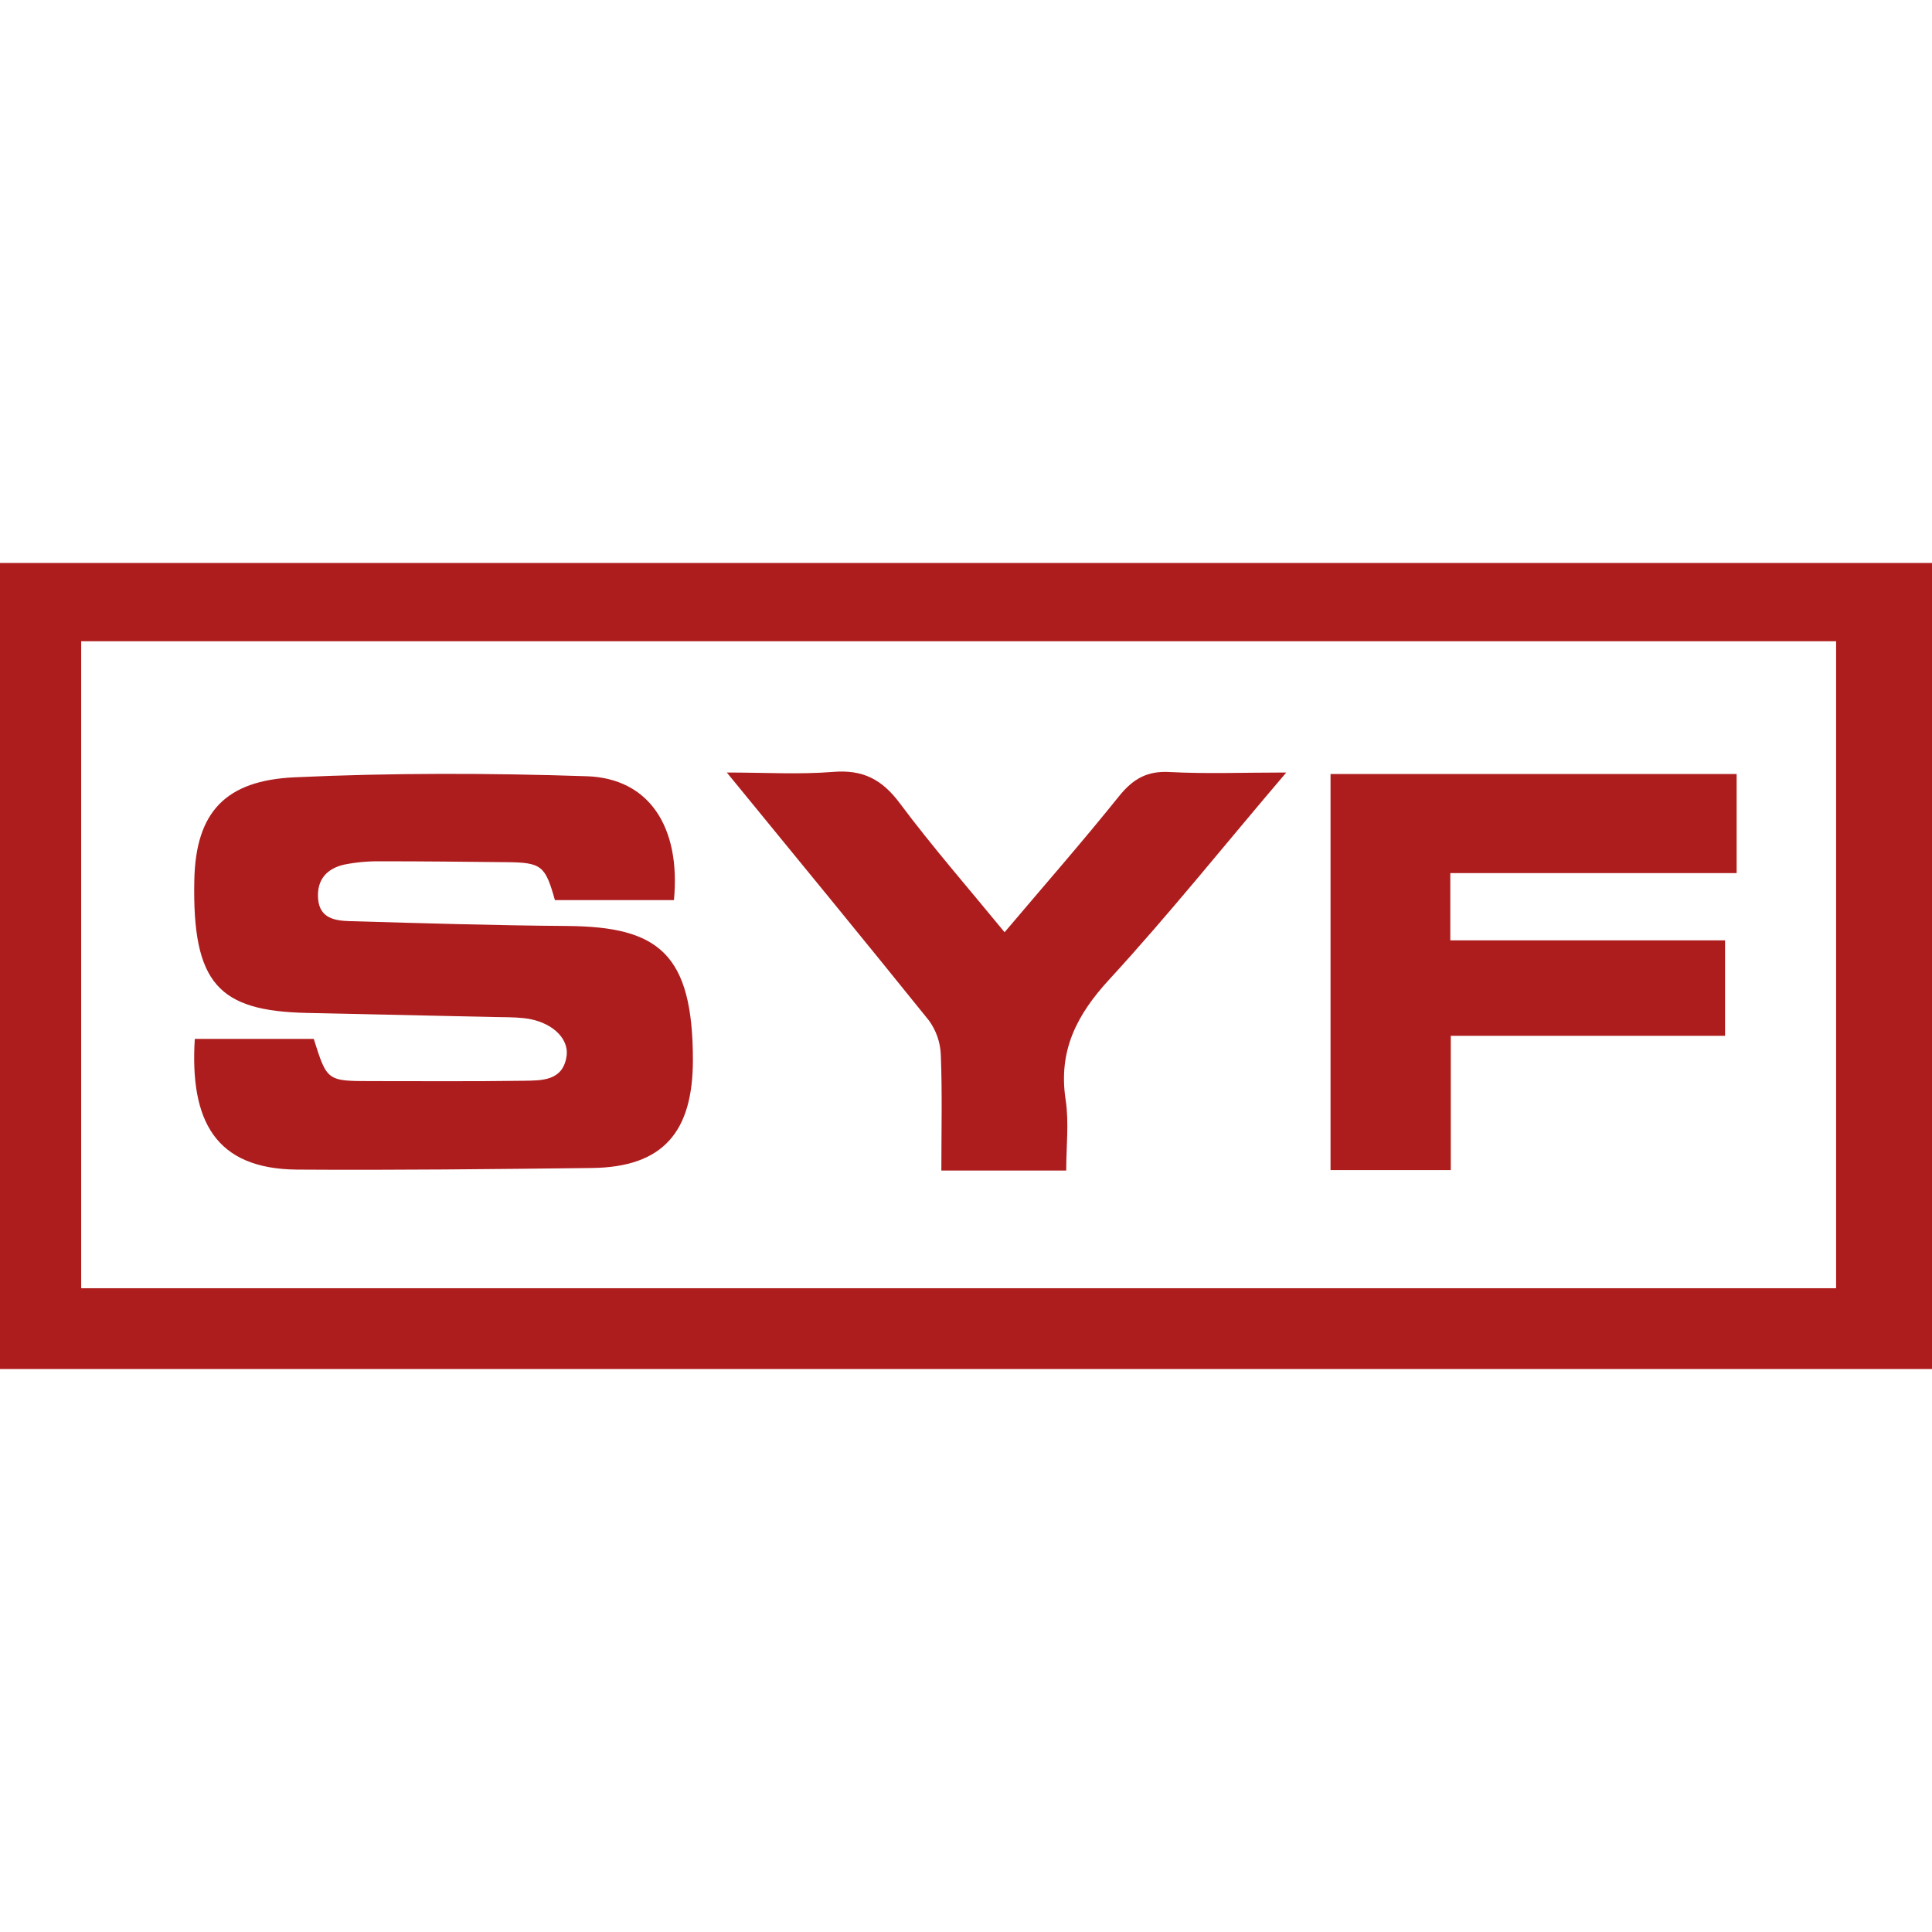
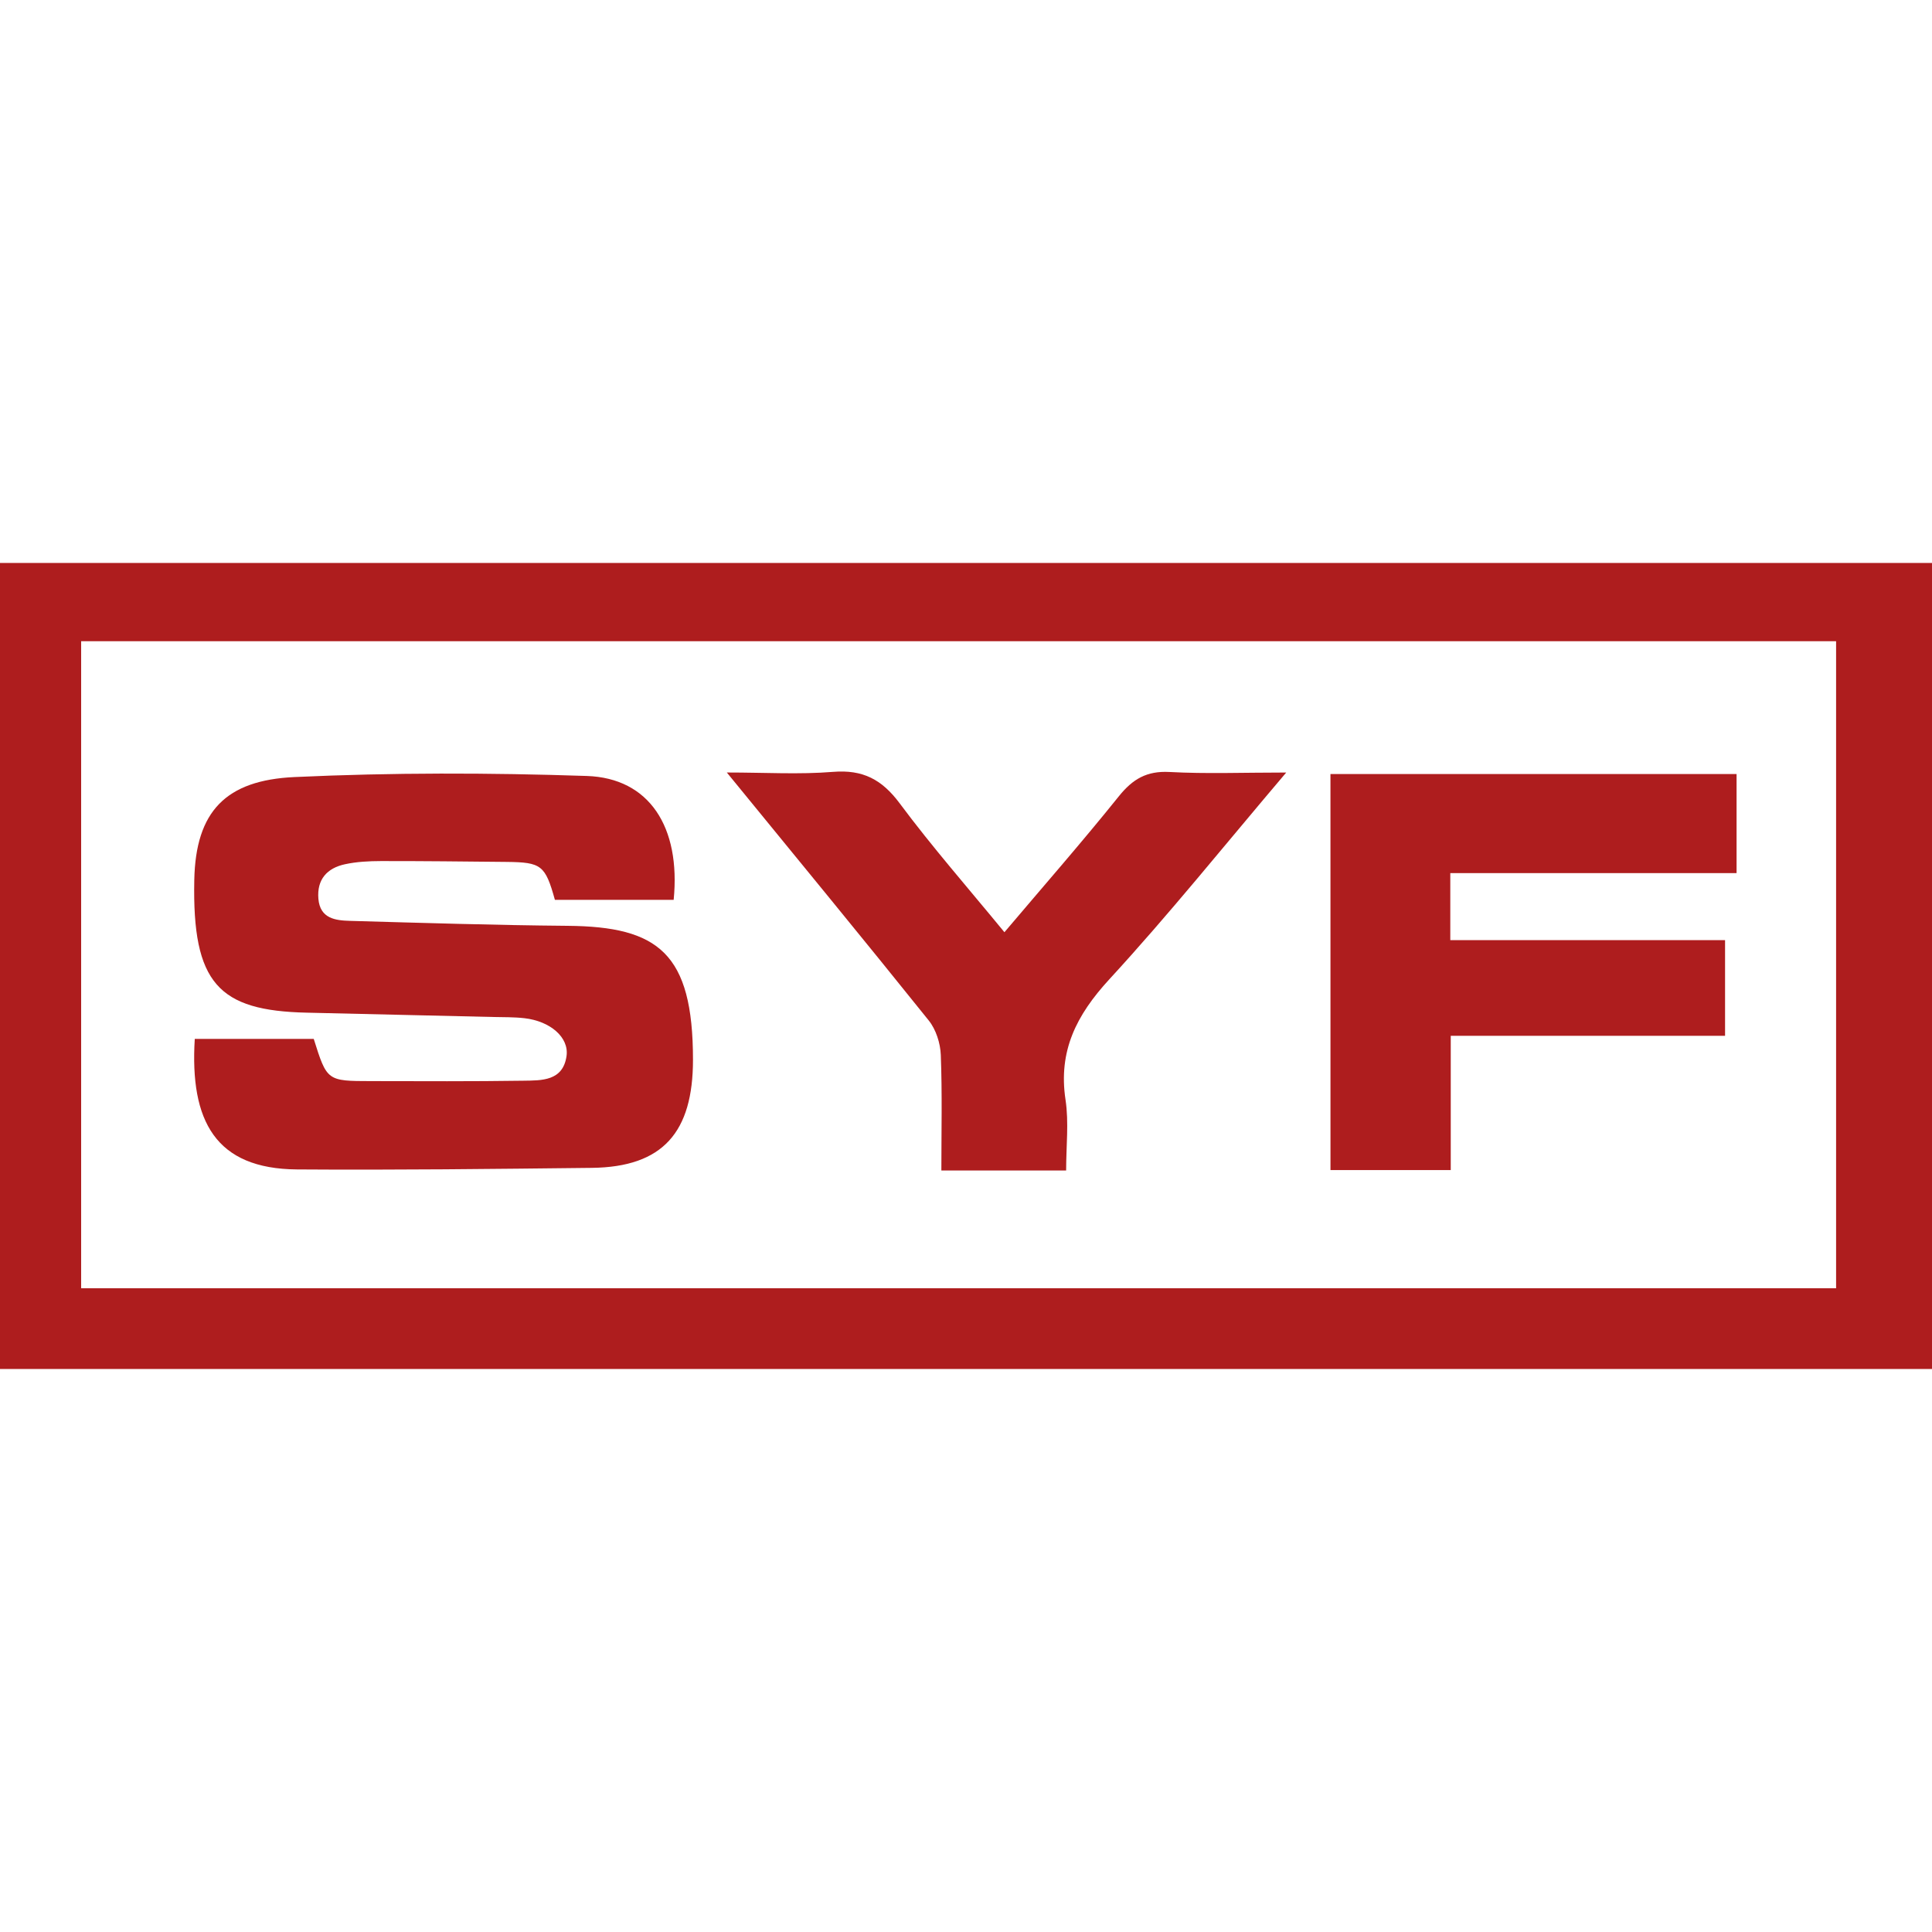
- <svg xmlns="http://www.w3.org/2000/svg" id="Layer_1" data-name="Layer 1" viewBox="0 0 399.31 166.6" height="64" width="64">
-   <defs>
-     <style>.cls-1{fill:#ae1d1e;}</style>
-   </defs>
-   <path class="cls-1" d="M0,0H399.31V166.6H0ZM16.78,149.9H379.49V16.18H16.78Z" />
-   <path class="cls-1" d="M40.26,98.37H64.85c2.74,8.68,2.74,8.71,11.84,8.72,10.49,0,21,.08,31.48-.07,3.78-.06,8.18.08,8.93-5.1.55-3.87-3.38-7.23-8.72-7.83-2.14-.24-4.32-.2-6.49-.25L63.43,93c-18.26-.4-23.7-6.06-23.27-27.42.29-14.19,6.53-20.62,20.71-21.28,20.11-.93,40.3-.89,60.42-.22,12.92.43,19.44,10.55,18,25.6H114.69c-2-7.14-2.78-7.77-10-7.84-8.66-.08-17.32-.19-26-.18a36.2,36.2,0,0,0-7.44.66c-3.69.8-5.83,3.12-5.5,7.14s3.54,4.48,6.56,4.57c15,.43,30,.89,45,1,18.71.16,25.89,5.62,25.9,27.68,0,14.93-6.18,22.18-20.92,22.34-20.31.23-40.62.47-60.93.33C44.53,125.23,39.21,115.33,40.26,98.37Z" />
-   <path class="cls-1" d="M275,43.62h83.93V64.1H299.75V78h56.79V97.73H299.85v27.75H275Z" />
-   <path class="cls-1" d="M265.85,43.31c-12.78,15-24.24,29.34-36.6,42.79-6.75,7.33-10.55,14.76-9,24.86.71,4.68.12,9.55.12,14.61H194.56c0-8,.2-16-.11-23.89A12.87,12.87,0,0,0,192,94.57C178.43,77.71,164.69,61,150.22,43.31c7.95,0,15,.44,22-.13,6.14-.5,10.09,1.56,13.76,6.49,6.72,9,14.18,17.54,21.65,26.65,8.1-9.57,16.08-18.68,23.65-28.11,2.86-3.55,5.77-5.27,10.46-5C249.29,43.61,256.91,43.31,265.85,43.31Z" />
+ <svg xmlns="http://www.w3.org/2000/svg" version="1.1" id="Layer_1" x="0px" y="0px" width="64px" height="64px" viewBox="0 0 64 64" enable-background="new 0 0 64 64" xml:space="preserve">
+   <g>
+     <g>
+       <path fill-rule="evenodd" clip-rule="evenodd" fill="#AE1D1E" d="M0,18.649c21.344,0,42.646,0,64,0c0,8.892,0,17.77,0,26.701    c-21.307,0-42.627,0-64,0C0,36.487,0,27.61,0,18.649z M2.688,42.675c19.421,0,38.771,0,58.135,0c0-7.166,0-14.283,0-21.433    c-19.394,0-38.743,0-58.135,0C2.688,28.396,2.688,35.514,2.688,42.675z" />
+       <path fill-rule="evenodd" clip-rule="evenodd" fill="#AE1D1E" d="M6.452,34.415c1.36,0,2.662,0,3.941,0    c0.439,1.392,0.439,1.396,1.897,1.398c1.682,0.003,3.364,0.012,5.046-0.013c0.605-0.009,1.312,0.015,1.431-0.816    c0.089-0.621-0.542-1.159-1.397-1.255c-0.344-0.039-0.693-0.032-1.04-0.04c-2.055-0.049-4.11-0.097-6.165-0.143    c-2.927-0.064-3.799-0.971-3.729-4.396c0.046-2.274,1.045-3.304,3.319-3.409c3.223-0.15,6.459-0.144,9.684-0.036    c2.071,0.069,3.115,1.69,2.877,4.104c-1.313,0-2.632,0-3.934,0c-0.319-1.146-0.447-1.245-1.597-1.257    c-1.388-0.014-2.777-0.03-4.165-0.028c-0.398,0.001-0.805,0.021-1.192,0.105c-0.59,0.127-0.935,0.5-0.881,1.144    c0.055,0.659,0.567,0.719,1.052,0.732c2.402,0.068,4.804,0.143,7.206,0.164c3,0.026,4.151,0.9,4.151,4.437    c0,2.393-0.989,3.554-3.352,3.581c-3.255,0.036-6.51,0.075-9.765,0.052C7.138,38.72,6.285,37.134,6.452,34.415z" />
+       <path fill-rule="evenodd" clip-rule="evenodd" fill="#AE1D1E" d="M44.073,25.641c4.475,0,8.941,0,13.453,0    c0,1.092,0,2.146,0,3.282c-3.162,0-6.297,0-9.483,0c0,0.763,0,1.443,0,2.22c3.004,0,6.028,0,9.102,0c0,1.091,0,2.087,0,3.17    c-3.035,0-6.035,0-9.087,0c0,1.52,0,2.954,0,4.447c-1.342,0-2.633,0-3.984,0C44.073,34.405,44.073,30.049,44.073,25.641z" />
+       <path fill-rule="evenodd" clip-rule="evenodd" fill="#AE1D1E" d="M42.608,25.591c-2.048,2.412-3.884,4.702-5.866,6.856    c-1.081,1.177-1.69,2.366-1.445,3.985c0.113,0.75,0.02,1.531,0.02,2.342c-1.382,0-2.702,0-4.133,0c0-1.289,0.03-2.561-0.019-3.829    c-0.015-0.388-0.159-0.841-0.399-1.14c-2.168-2.702-4.371-5.378-6.689-8.215c1.273,0,2.402,0.07,3.519-0.021    c0.985-0.08,1.618,0.251,2.206,1.041c1.078,1.449,2.272,2.811,3.471,4.271c1.299-1.533,2.577-2.993,3.791-4.504    c0.458-0.57,0.924-0.845,1.677-0.804C39.954,25.639,41.175,25.591,42.608,25.591z" />
+     </g>
+   </g>
</svg>
